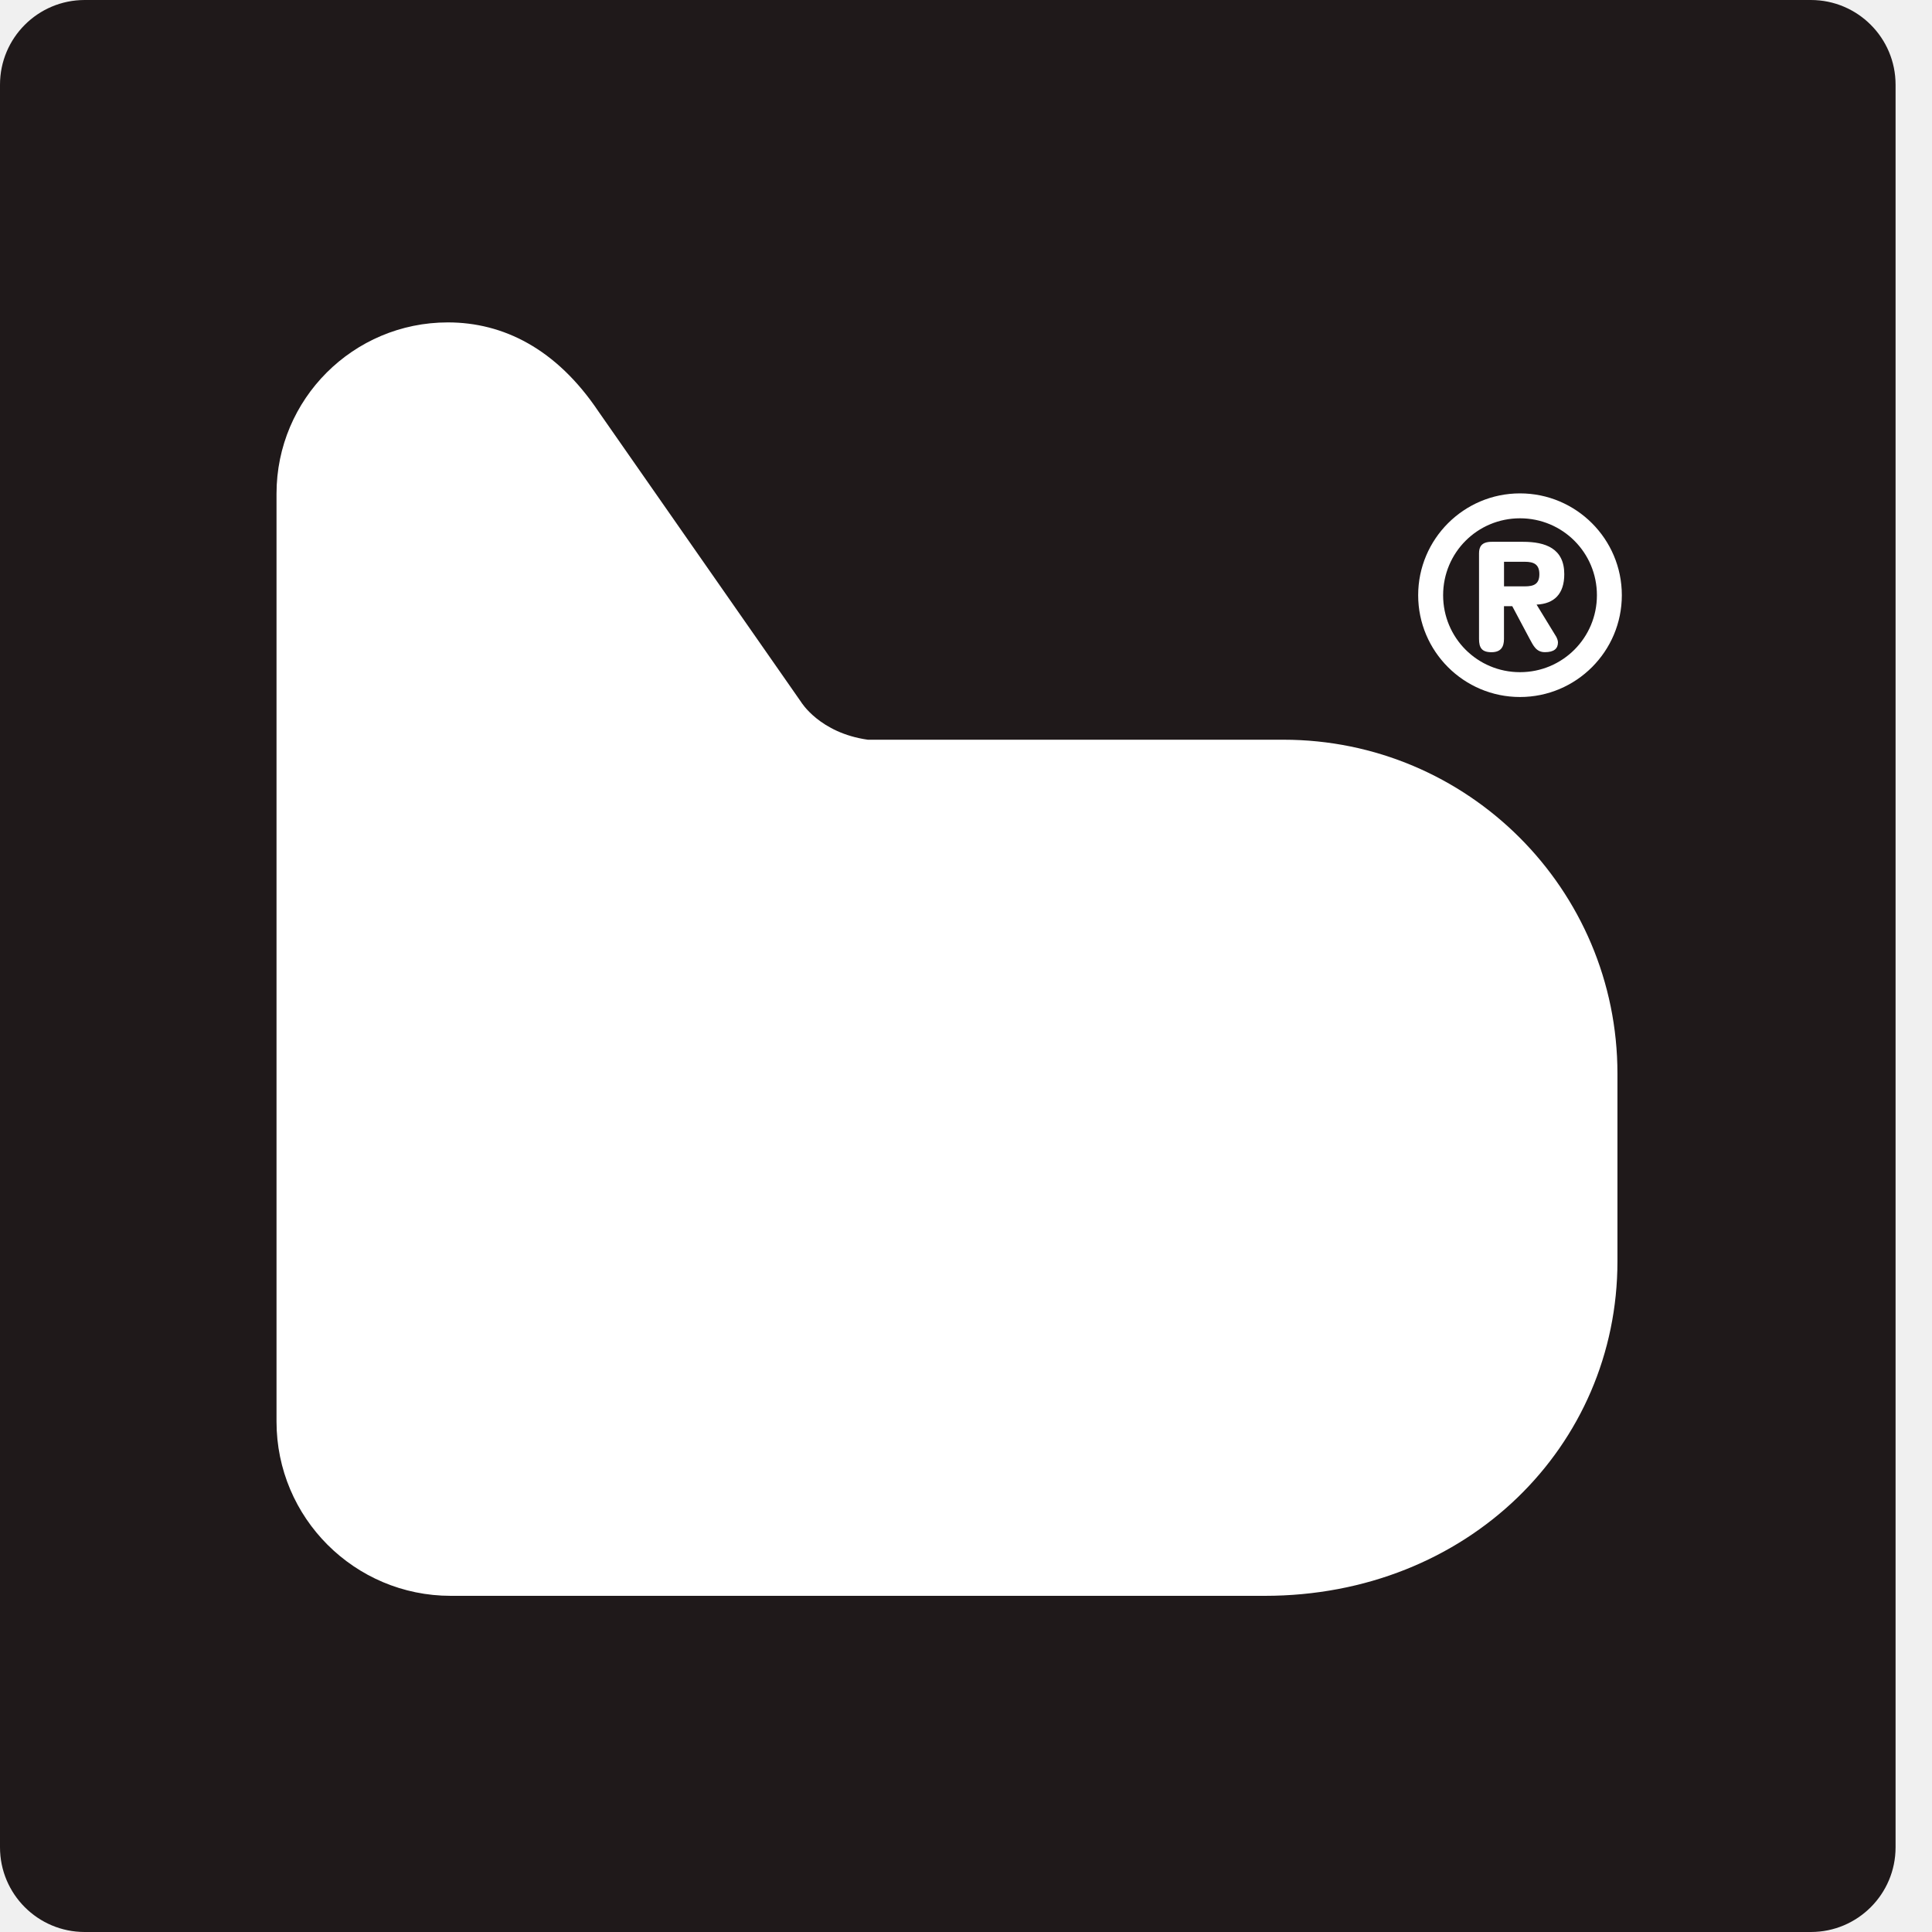
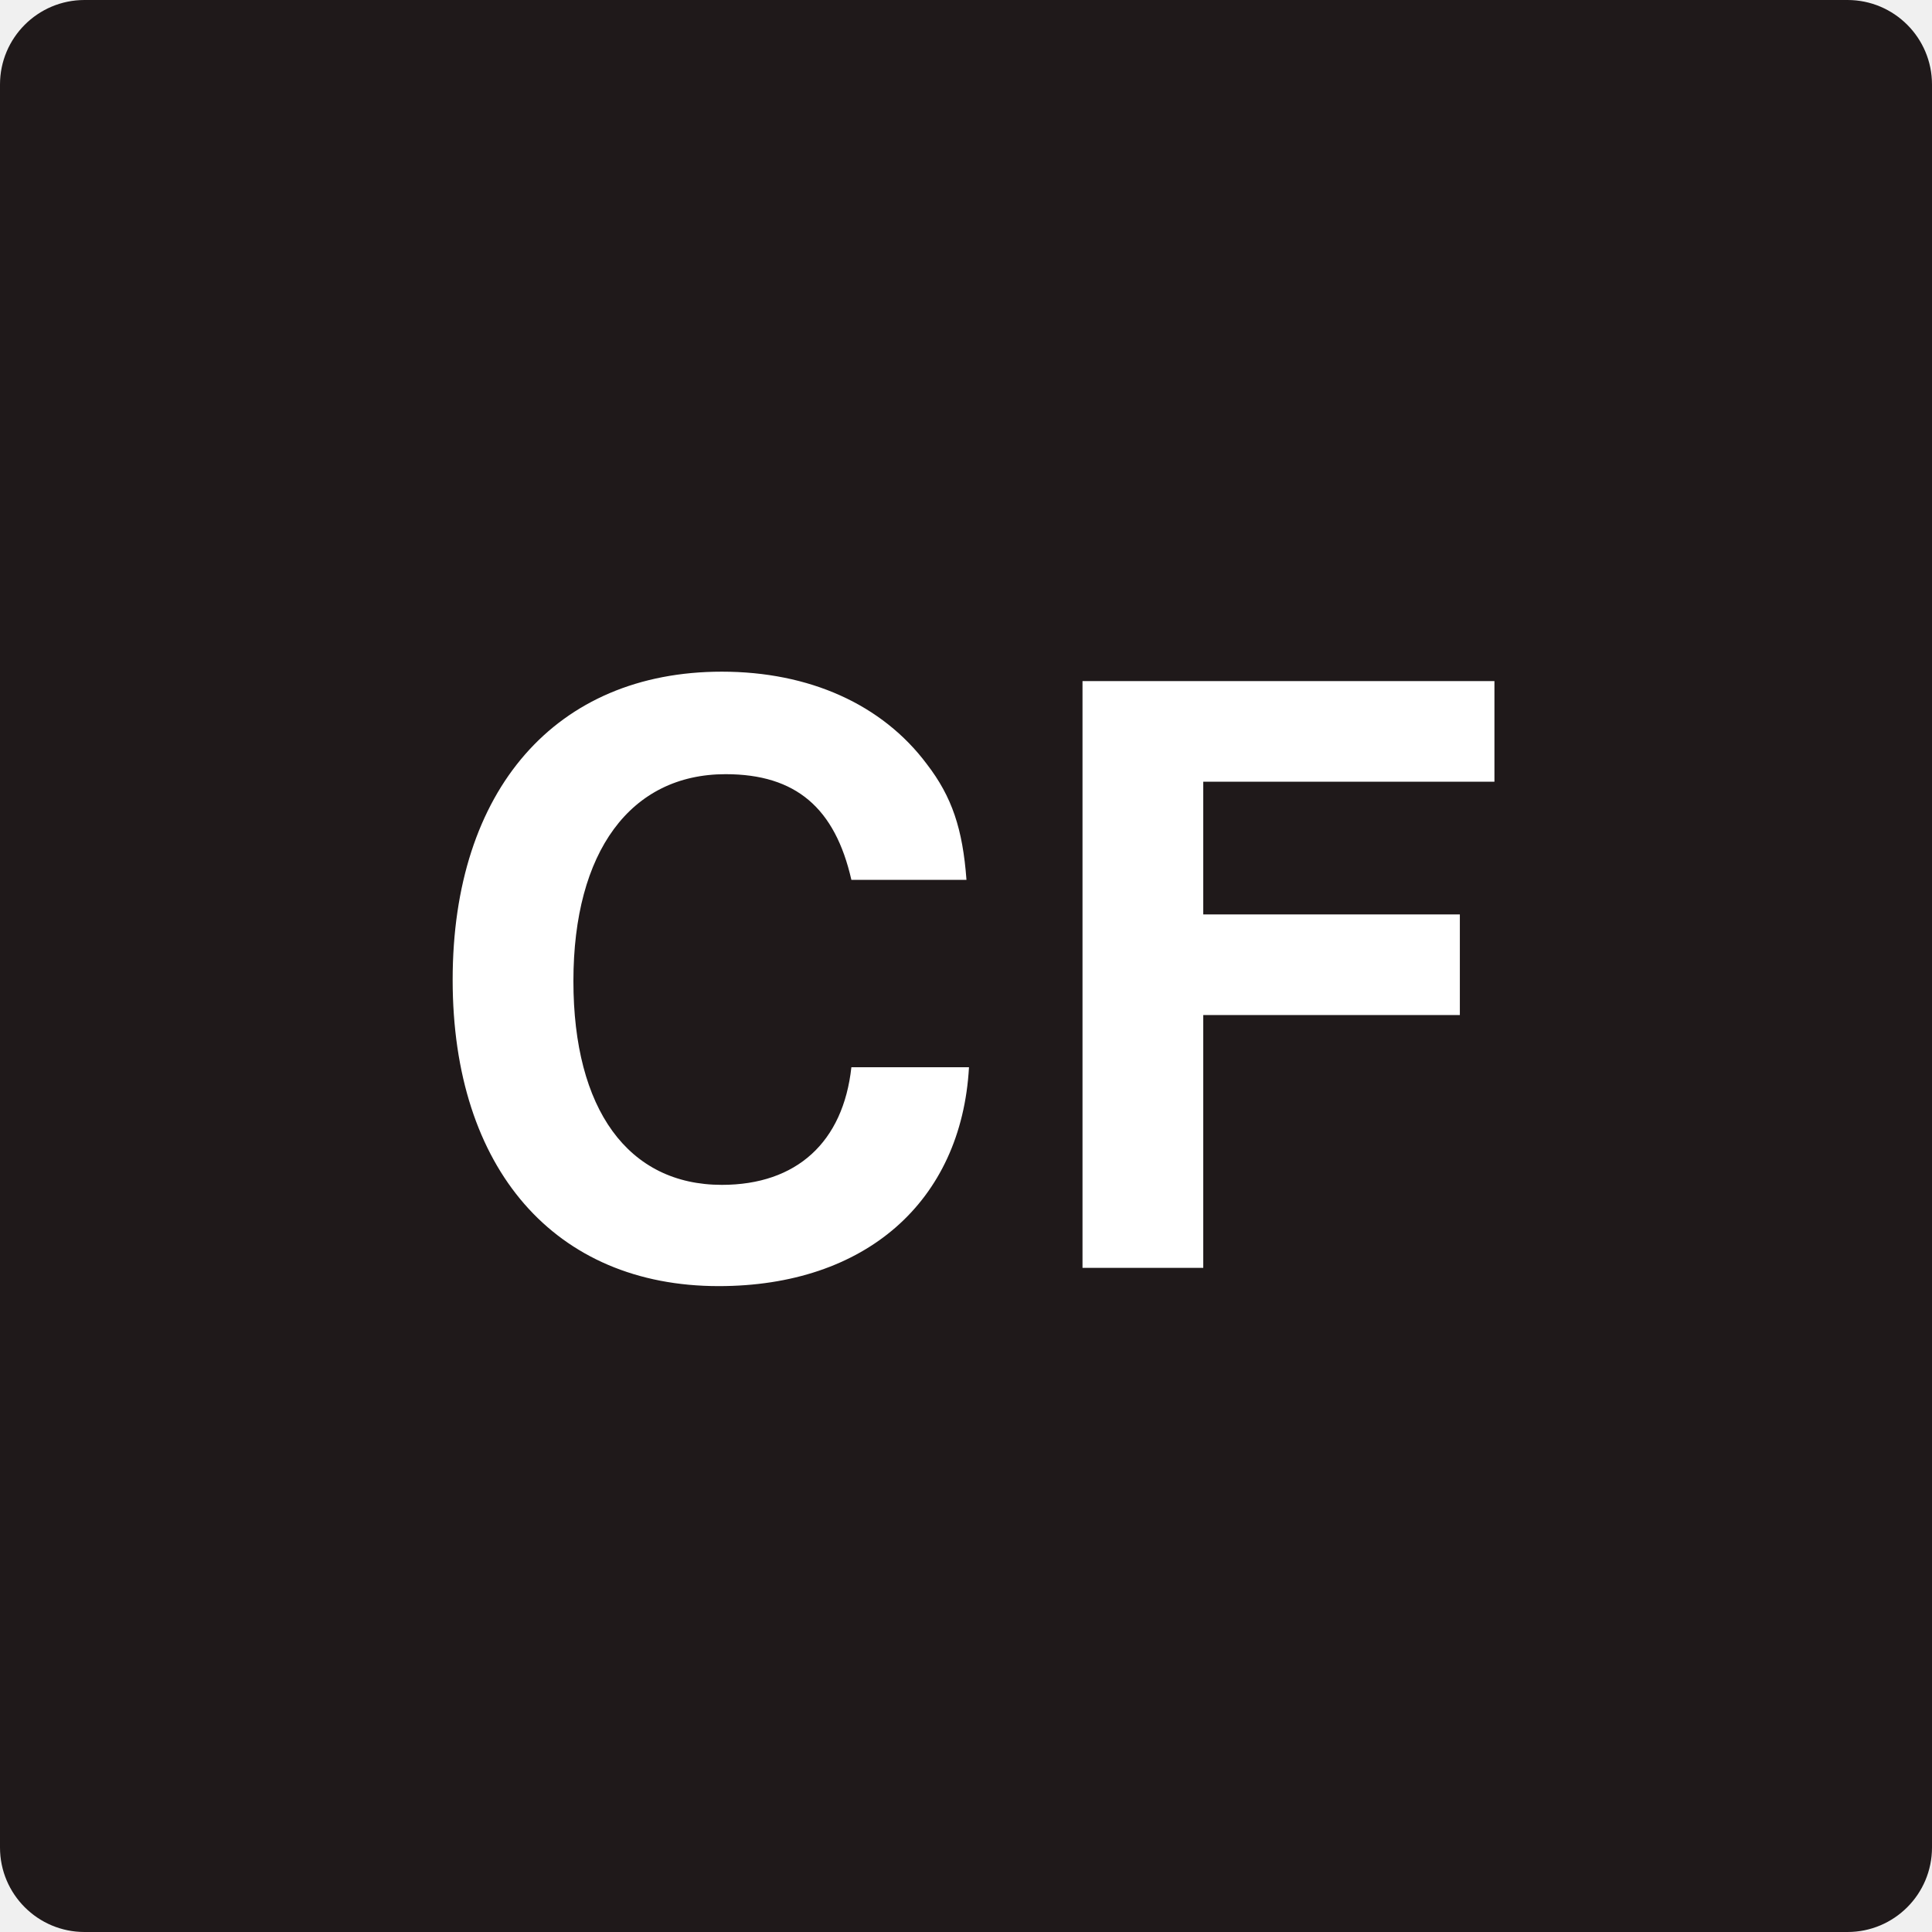
<svg xmlns="http://www.w3.org/2000/svg" fill="none" viewBox="0 0 48 48" height="48" width="48">
-   <g id="XMLID_2960_">
-     <path fill="#1F191A" d="M44.99 0H2.105C0.942 0 0 0.942 0 2.105V45.895C0 47.058 0.942 48 2.105 48H44.99C46.153 48 47.095 47.058 47.095 45.895V2.105C47.095 0.942 46.153 0 44.99 0Z" id="XMLID_2969_" />
-     <g id="XMLID_2967_">
-       <path fill="white" d="M31.885 18.378H21.561C20.365 18.21 19.903 17.441 19.903 17.441L14.868 10.222C13.82 8.66 12.498 8.01 11.127 8.01C8.777 8.01 6.87 9.914 6.87 12.266V35.319C6.87 37.709 8.809 39.648 11.199 39.648H31.422C36.467 39.648 40.185 35.924 40.185 31.339V26.674C40.185 22.094 36.467 18.378 31.885 18.378Z" id="XMLID_2968_" />
-     </g>
-     <g id="XMLID_2961_">
-       <path fill="white" d="M37.764 12.258C39.16 12.258 40.294 13.392 40.294 14.788C40.294 16.183 39.16 17.317 37.764 17.317C36.368 17.317 35.234 16.183 35.234 14.788C35.234 13.393 36.368 12.258 37.764 12.258ZM37.764 16.7C38.822 16.7 39.675 15.847 39.675 14.788C39.675 13.729 38.822 12.877 37.764 12.877C36.705 12.877 35.854 13.729 35.854 14.788C35.854 15.847 36.705 16.7 37.764 16.7ZM37.366 15.874C37.366 16.066 37.295 16.204 37.055 16.204C36.815 16.204 36.746 16.093 36.746 15.874V13.749C36.746 13.592 36.801 13.461 37.061 13.461H37.839C38.396 13.461 38.864 13.625 38.864 14.265C38.864 14.754 38.616 15.001 38.176 15.021L38.664 15.819C38.692 15.874 38.707 15.921 38.707 15.962C38.707 16.113 38.61 16.203 38.383 16.203C38.164 16.203 38.094 16.036 38.004 15.873L37.572 15.061H37.366V15.874ZM37.881 14.568C38.107 14.568 38.245 14.513 38.245 14.266C38.245 14.019 38.107 13.957 37.881 13.957H37.367V14.568H37.881Z" id="XMLID_2962_" />
-     </g>
-   </g>
+   <rect width="48" height="48" rx="2.1" fill="#1F191A" />
+   <text x="24" y="31.5" text-anchor="middle" font-family="itc-avant-garde-gothic-pro, myriad-pro, 'Helvetica Neue', Helvetica, Arial, sans-serif" font-size="20" font-weight="600" letter-spacing="0.6" fill="#ffffff">CF</text>
</svg>
